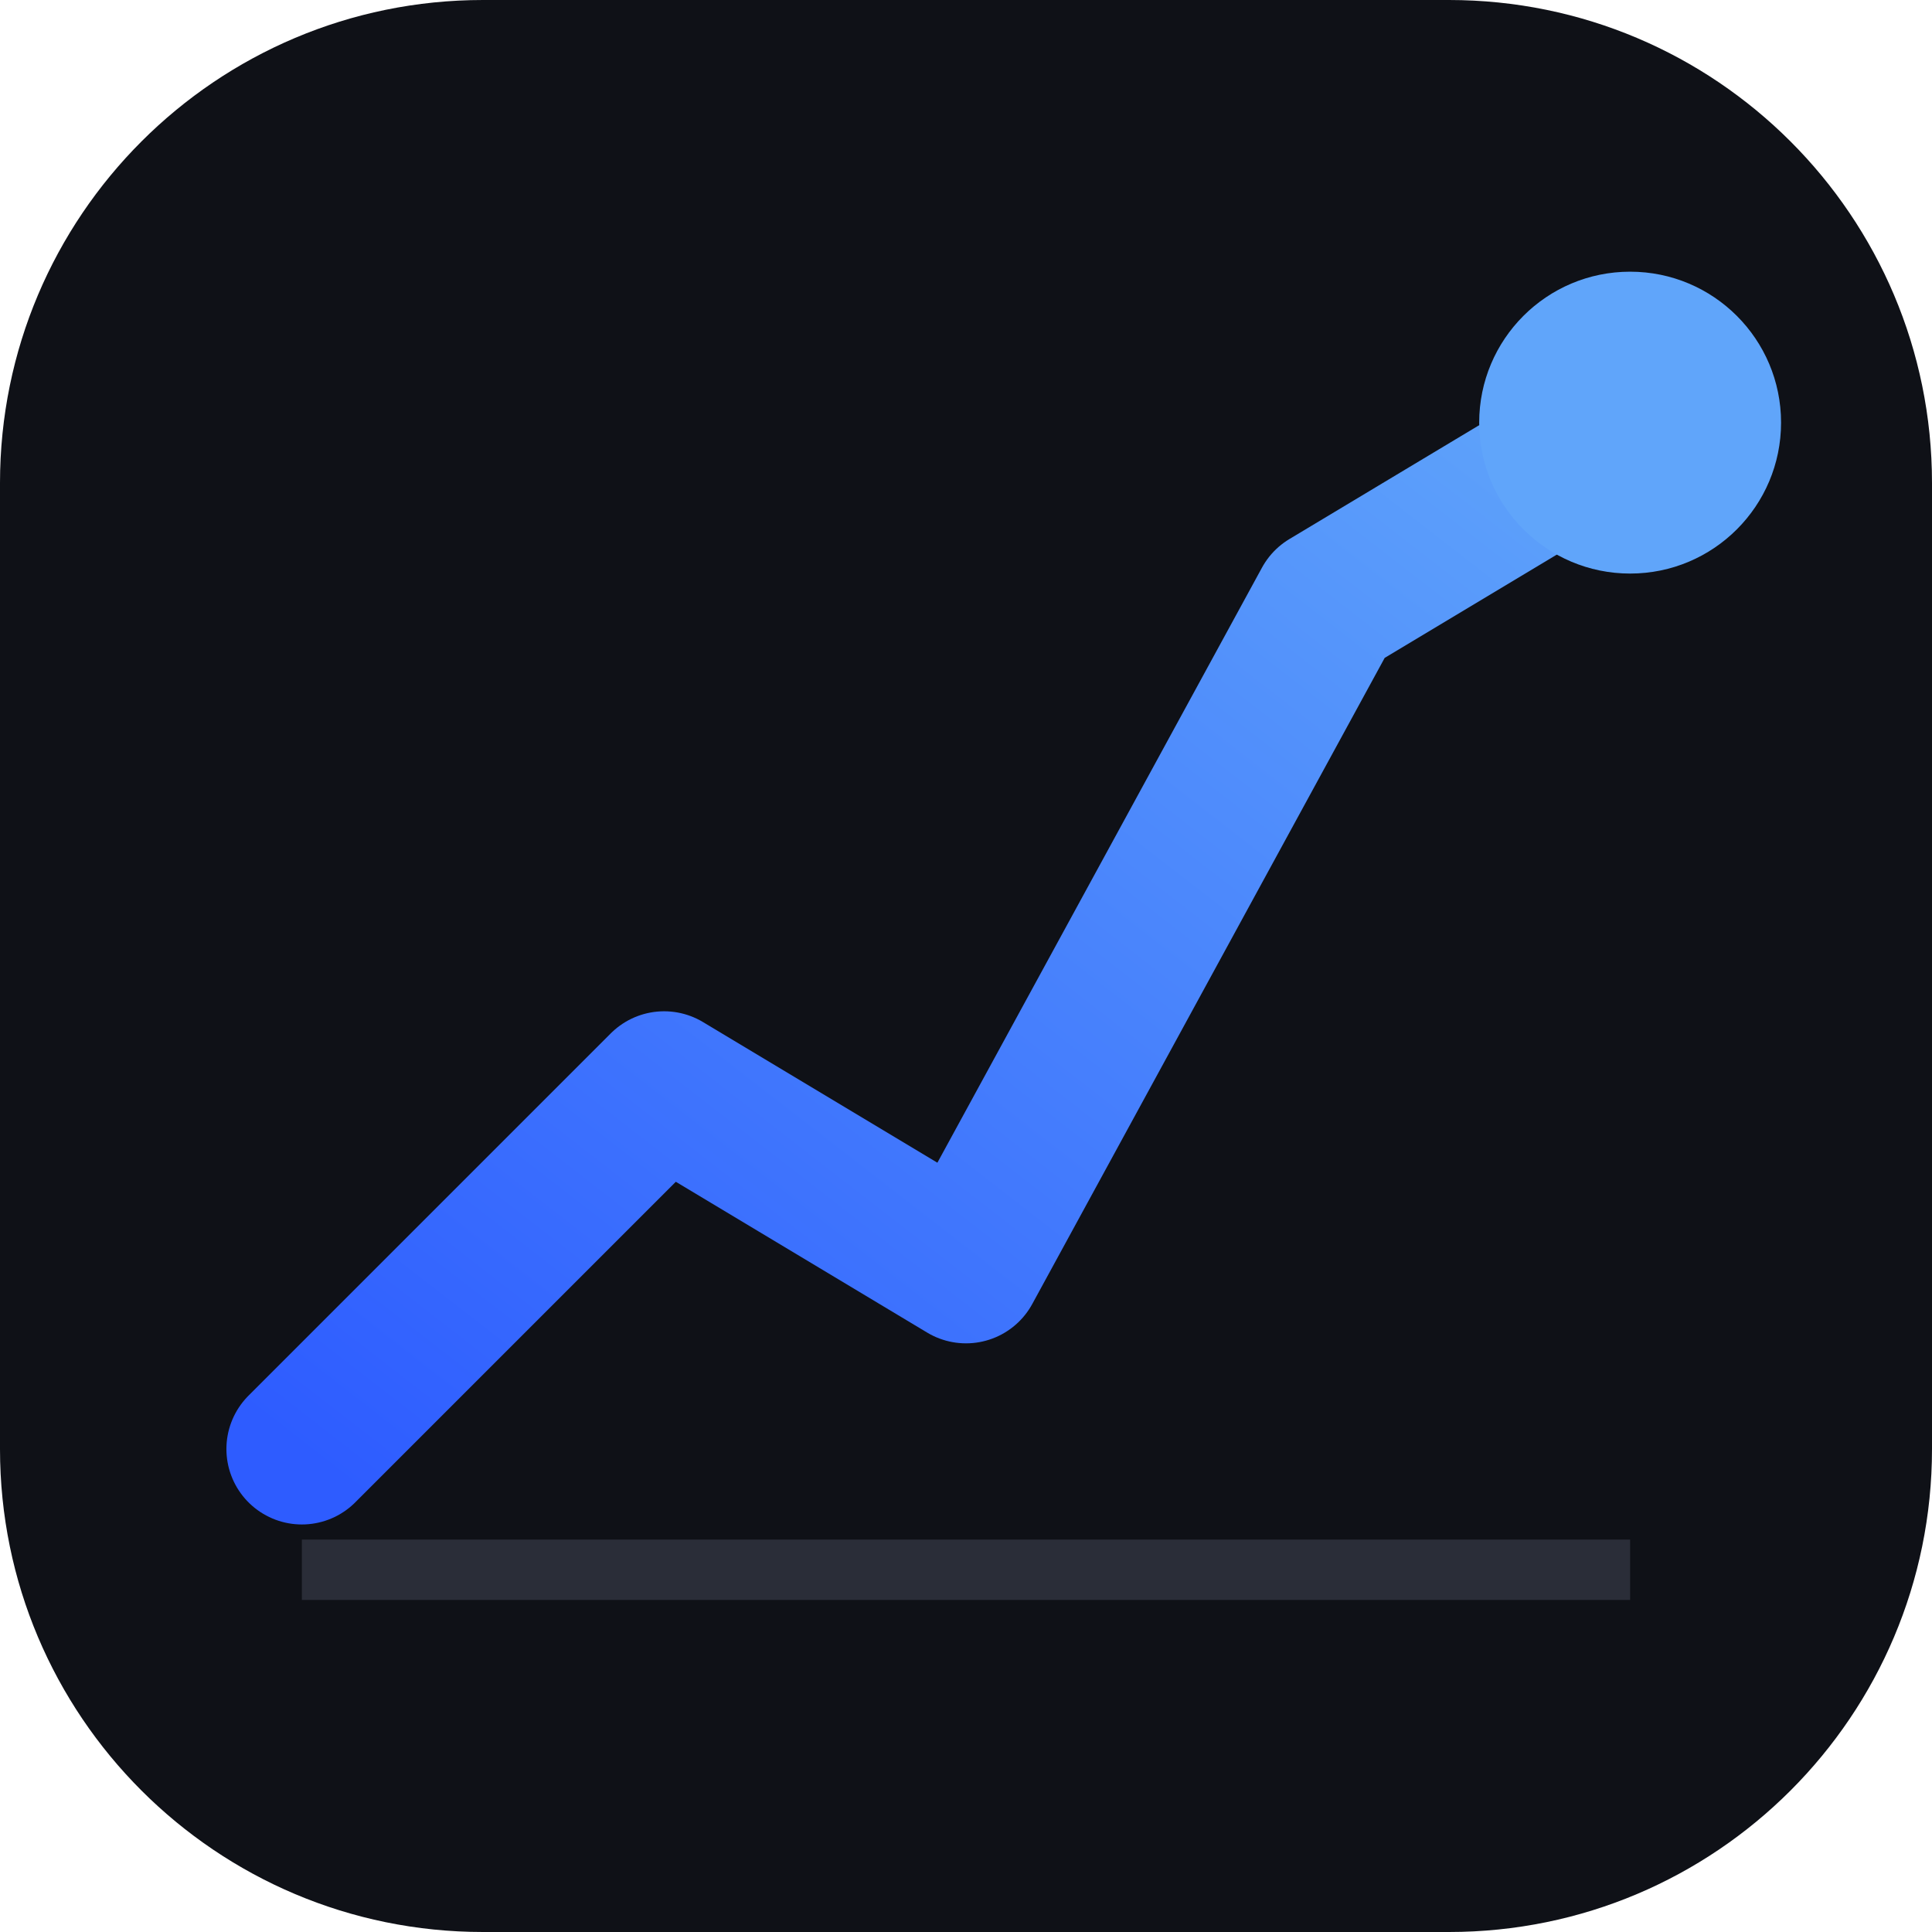
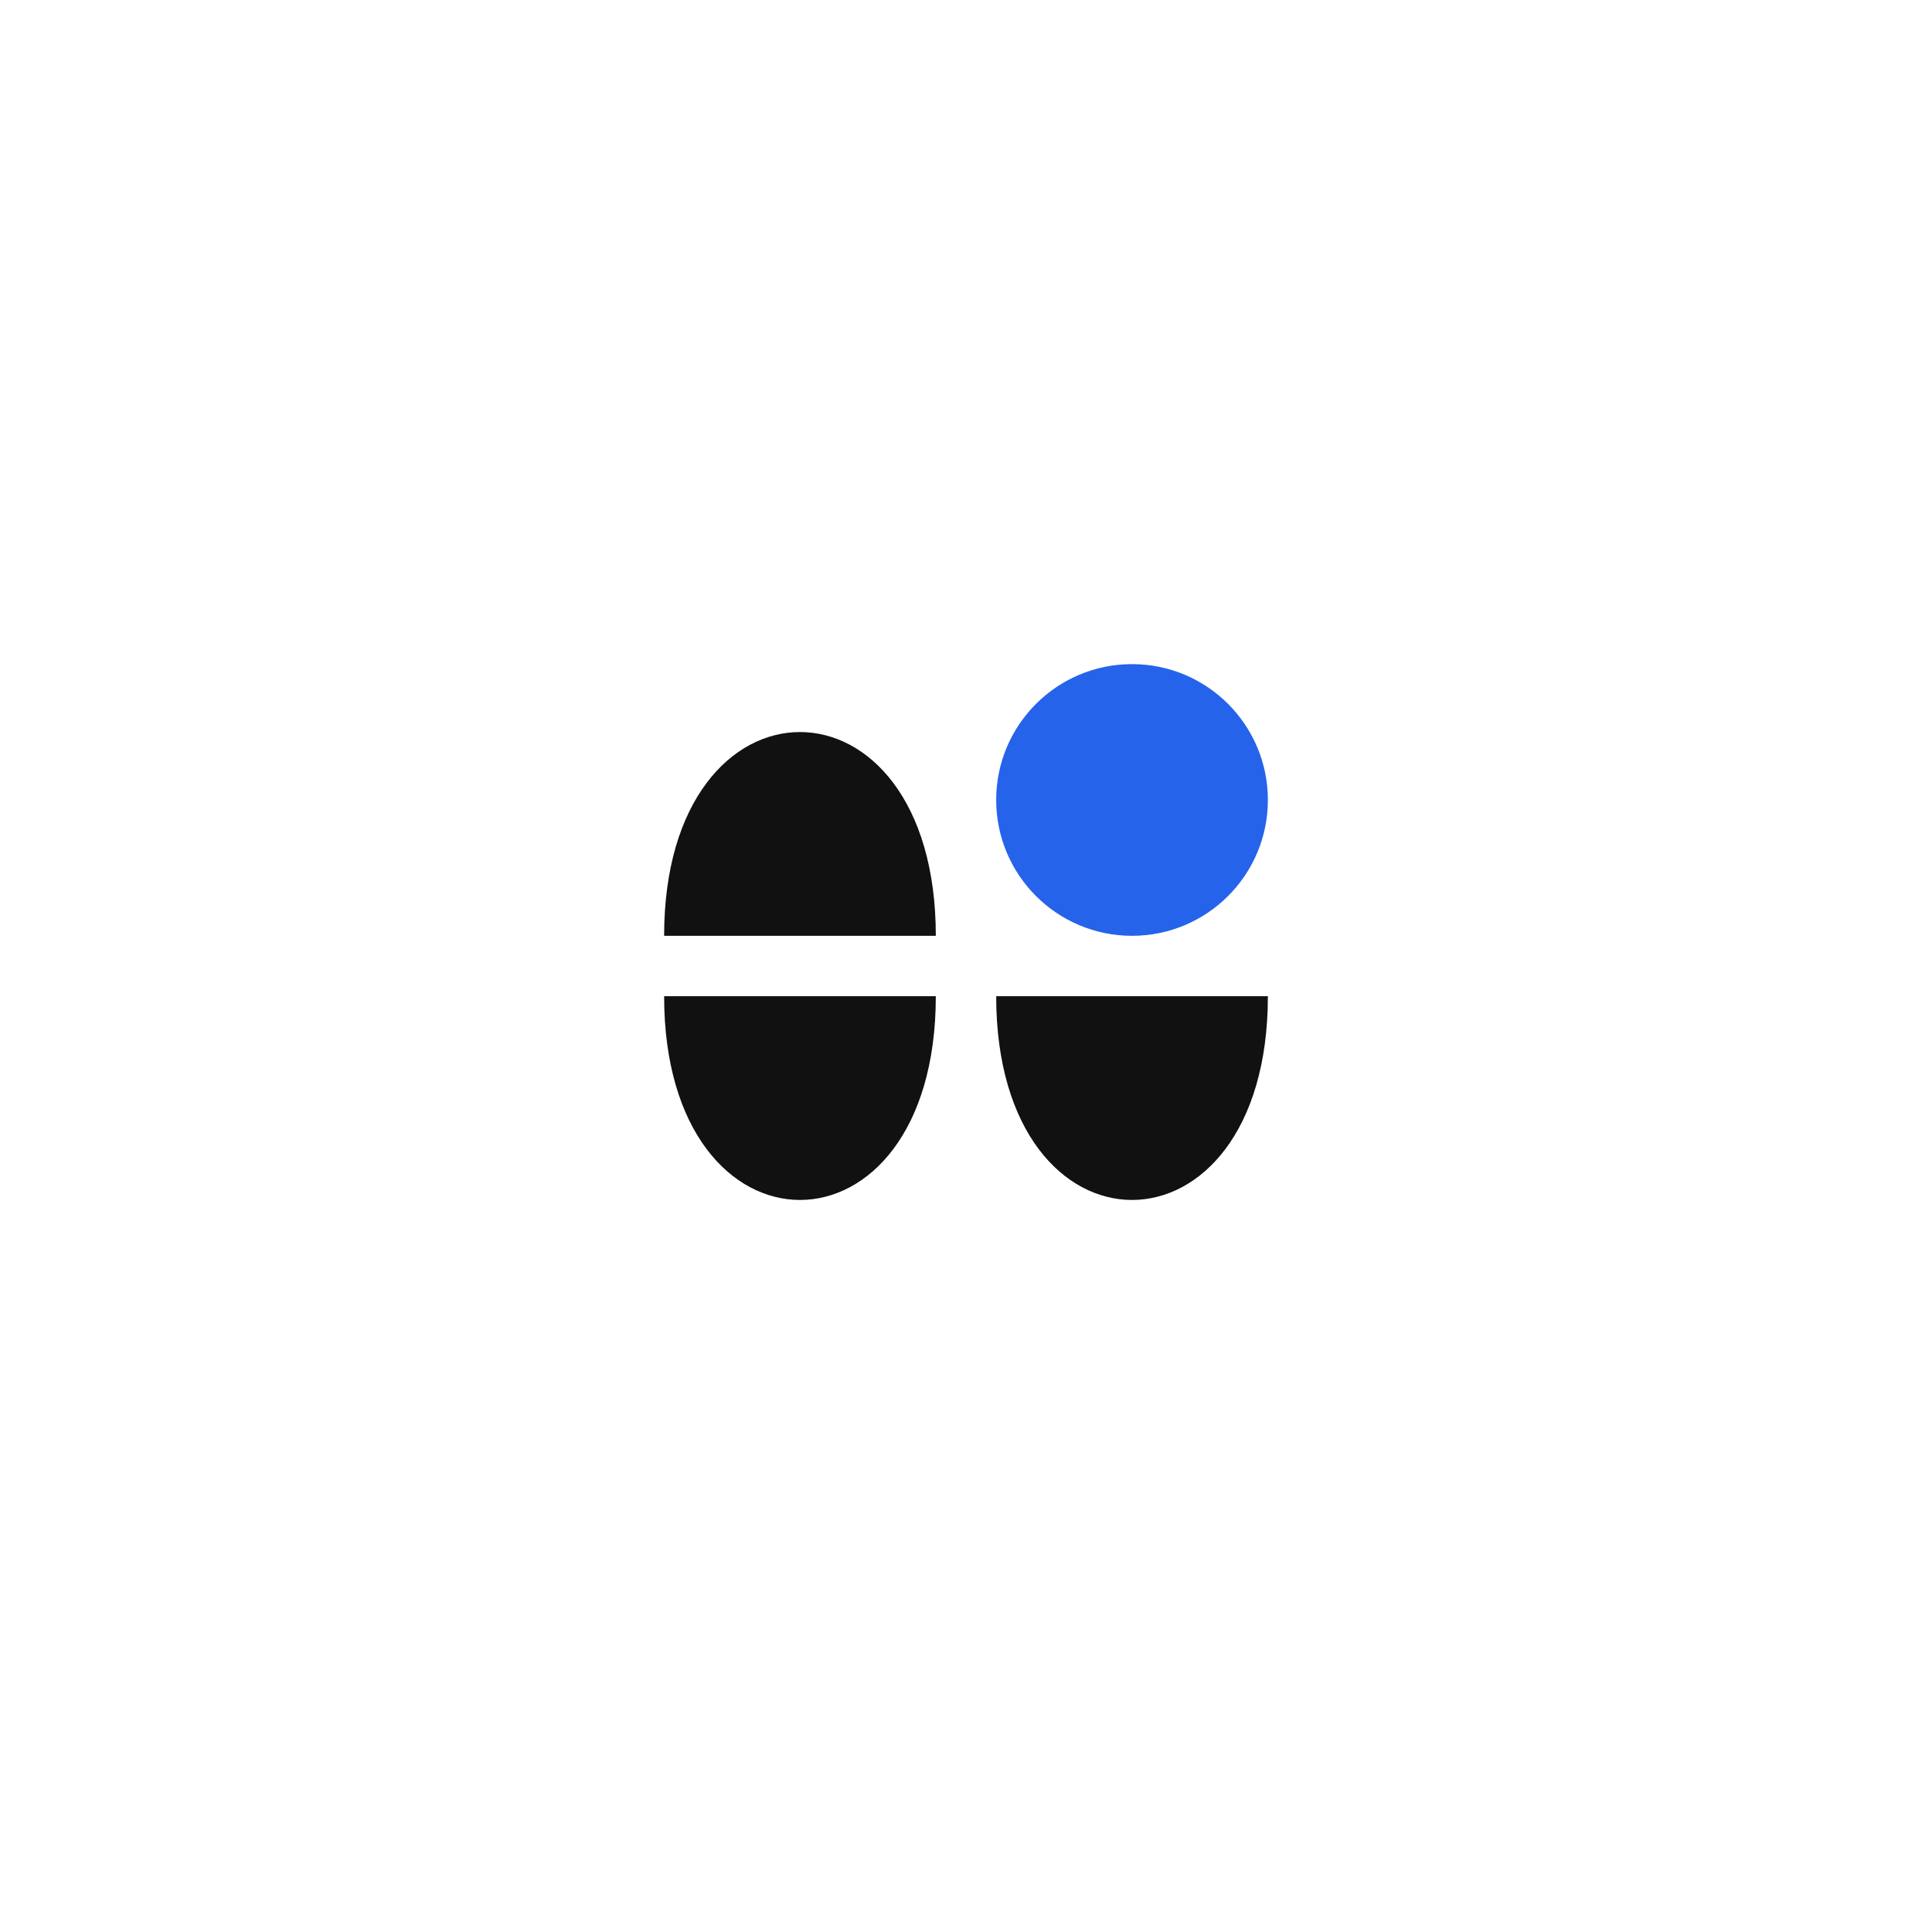
- <svg xmlns="http://www.w3.org/2000/svg" viewBox="0 0 32 32" width="32" height="32">
-   <defs>
-     <linearGradient id="g3" x1="0%" y1="100%" x2="100%" y2="0%">
-       <stop offset="0%" stop-color="#2E5CFF" />
-       <stop offset="100%" stop-color="#60a5fa" />
-     </linearGradient>
-   </defs>
-   <rect width="32" height="32" rx="8" fill="#0f1117" />
-   <polyline points="5,24 11,18 16,21 22,10 27,7" fill="none" stroke="url(#g3)" stroke-width="2.5" stroke-linecap="round" stroke-linejoin="round" />
-   <circle cx="27" cy="7" r="2.5" fill="#60a5fa" />
-   <line x1="5" y1="26" x2="27" y2="26" stroke="#2a2d38" stroke-width="1" />
+ <svg xmlns="http://www.w3.org/2000/svg" width="32" height="32" viewBox="0 0 512 512" fill="none">
+   <g transform="translate(256,256)">
+     <path d="M-8,-8 C-8,-80 -80,-80 -80,-8 Z" fill="#111111" />
+     <path d="M-8,8 C-8,80 -80,80 -80,8 Z" fill="#111111" />
+     <circle cx="44" cy="-44" r="36" fill="#2563EB" />
+     <path d="M8,8 C8,80 80,80 80,8 Z" fill="#111111" />
+   </g>
</svg>
